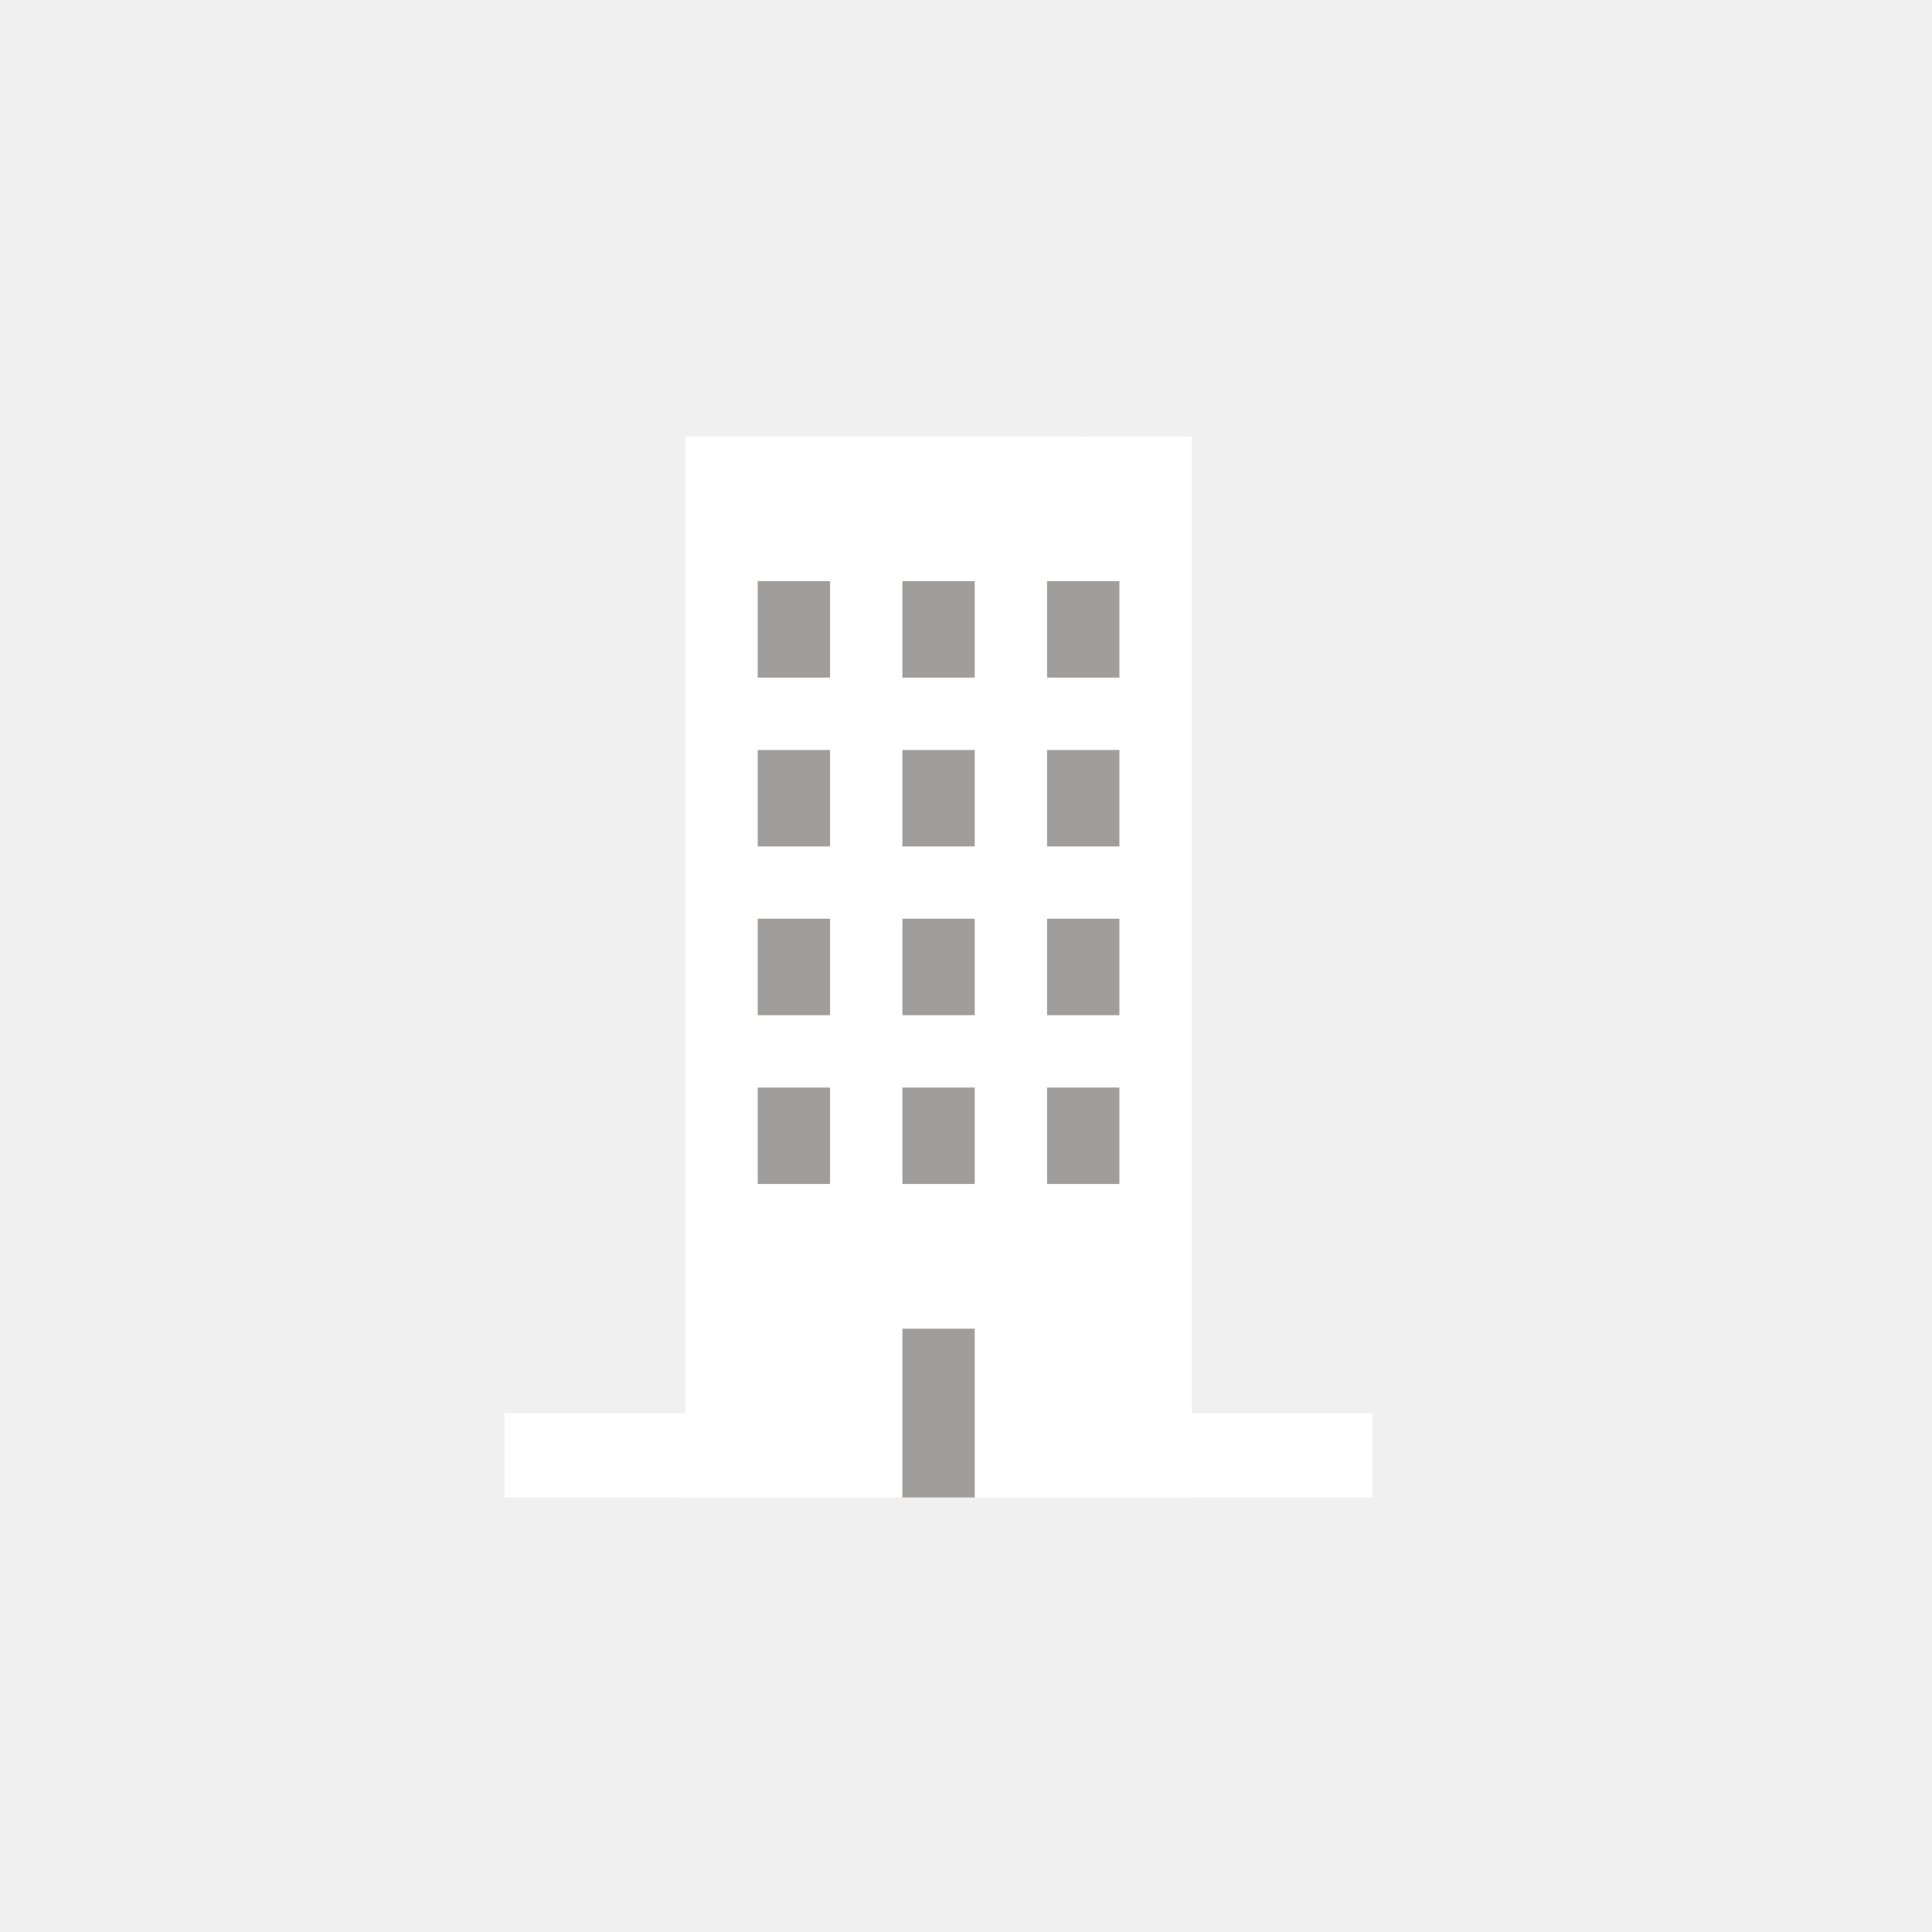
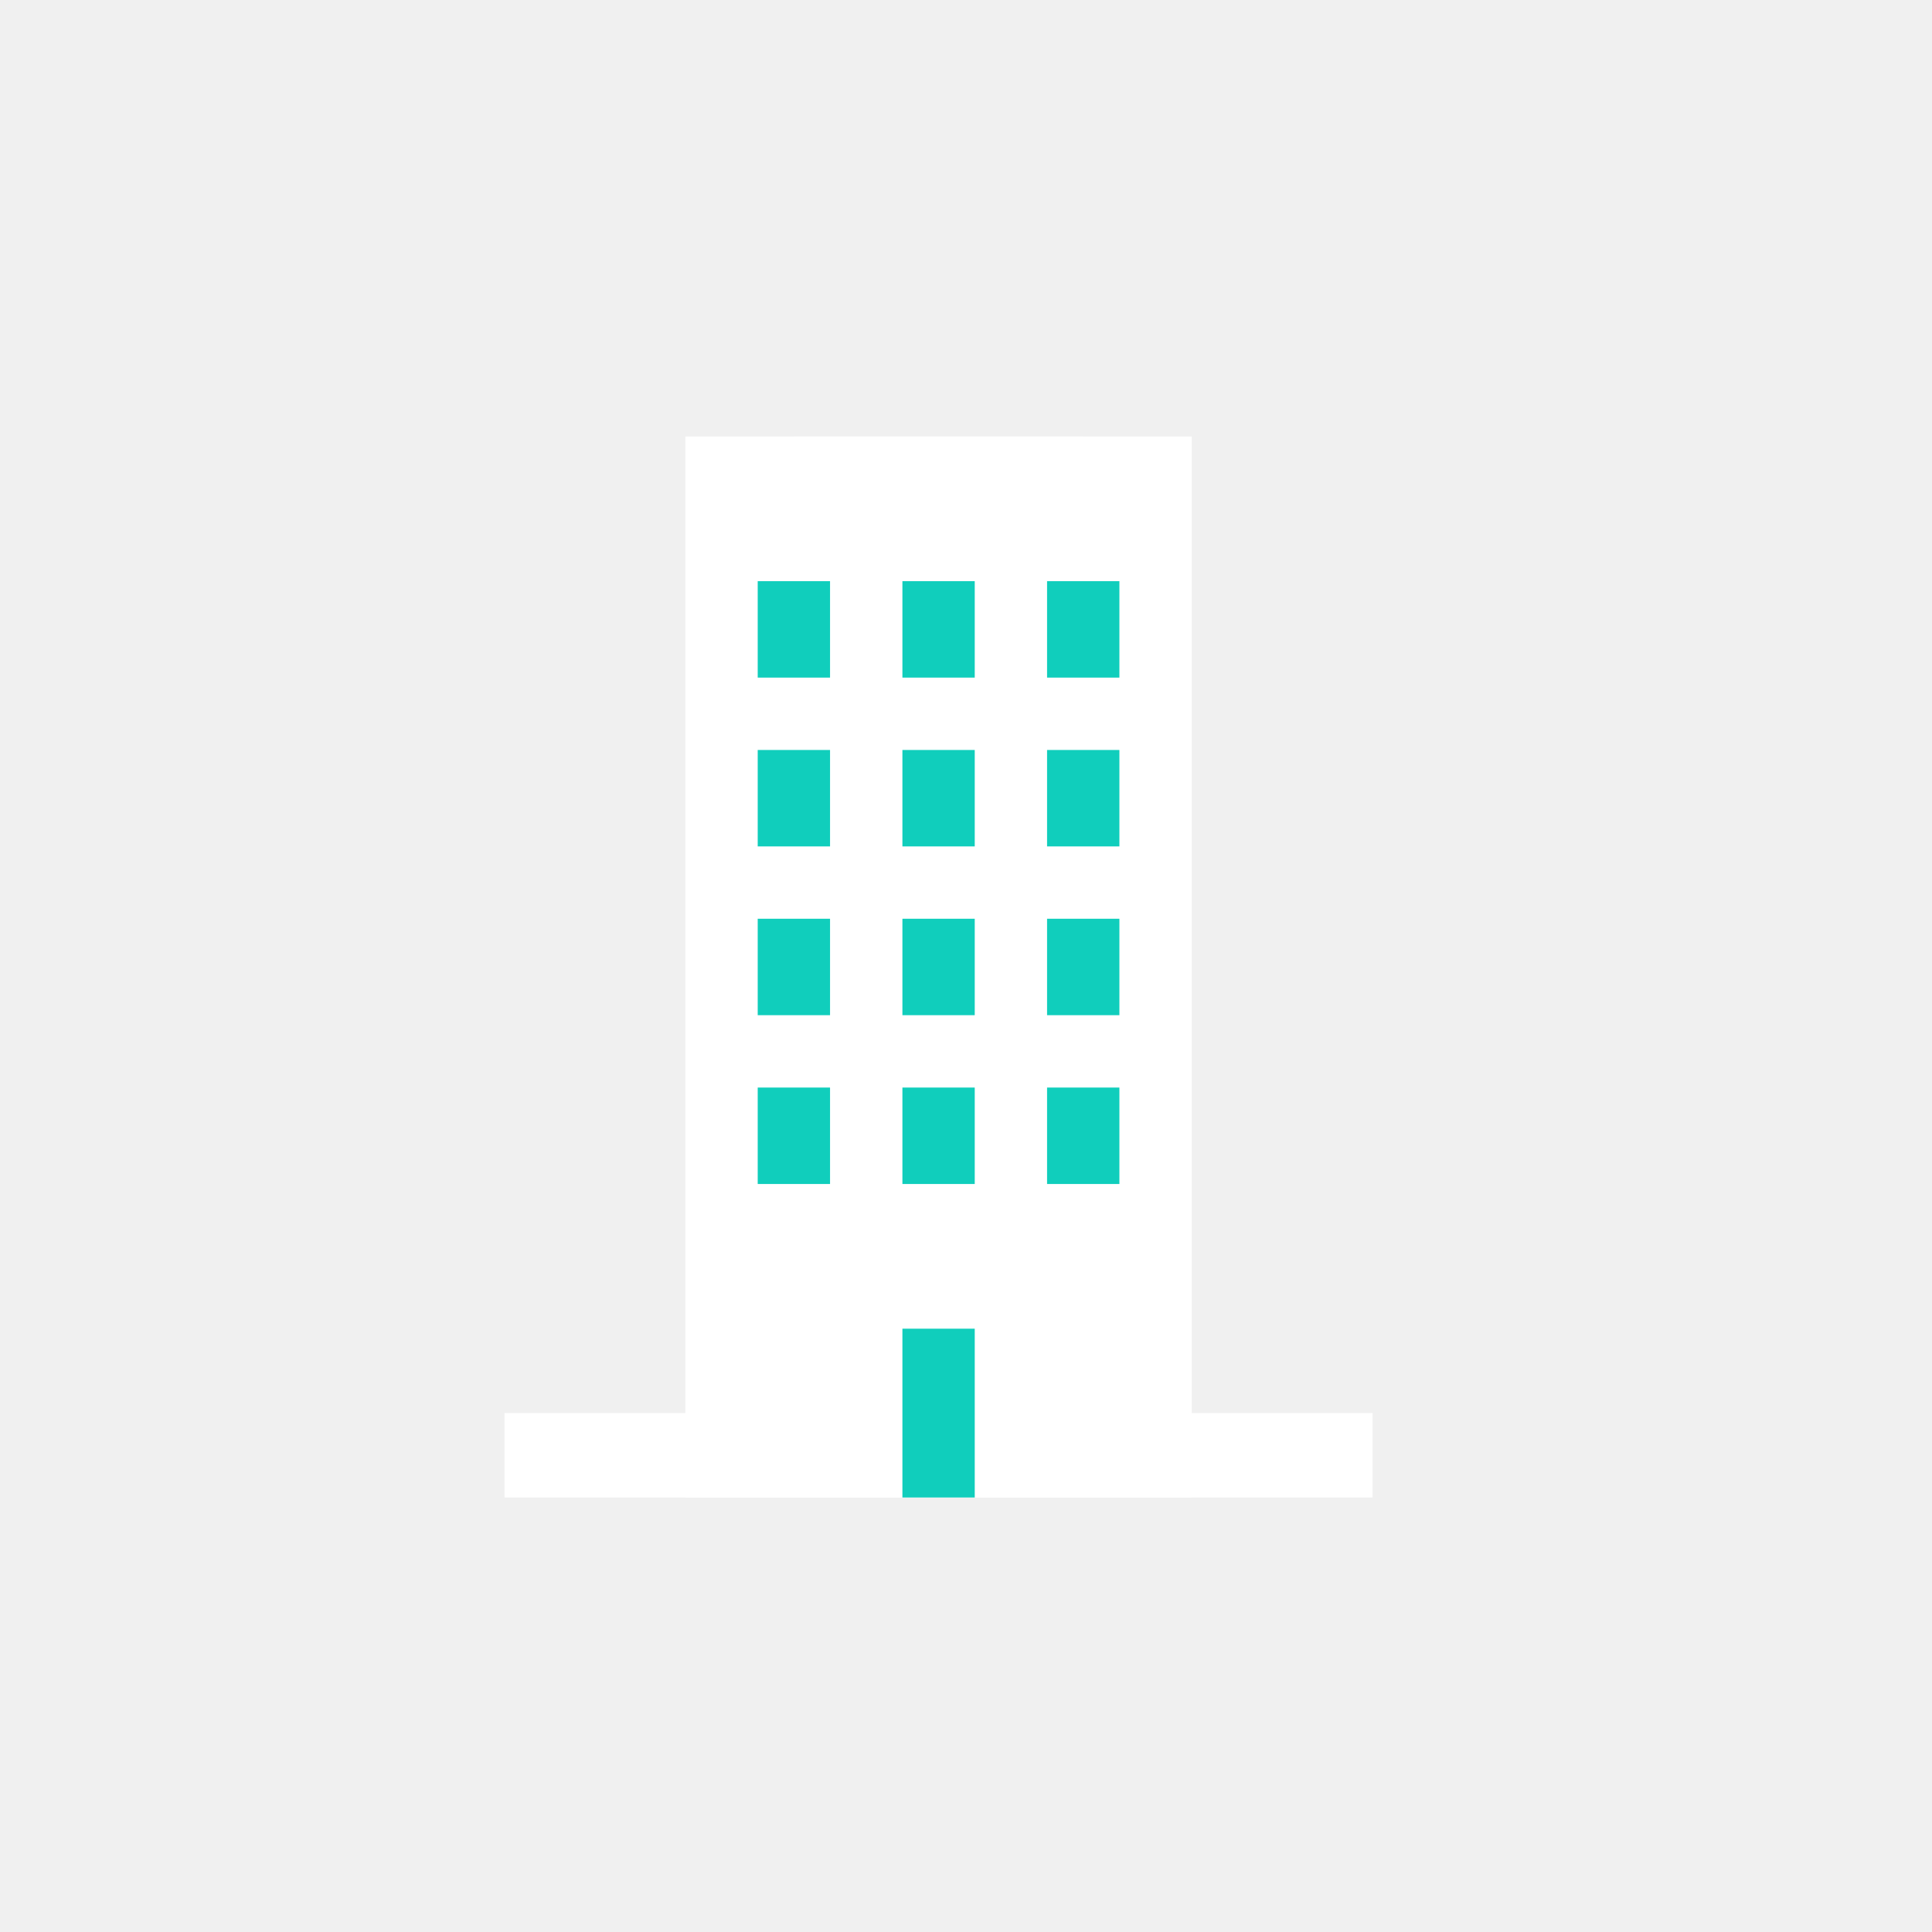
<svg xmlns="http://www.w3.org/2000/svg" width="48" height="48" viewBox="0 0 48 48">
  <defs>
    <clipPath id="clip-ic_empresa">
      <rect width="48" height="48" />
    </clipPath>
  </defs>
  <g id="ic_empresa" clip-path="url(#clip-ic_empresa)">
    <rect width="48" height="48" fill="transparent" />
    <g id="Grupo_10324" data-name="Grupo 10324" transform="translate(-4752 -531)">
      <rect id="Rectángulo_4433" data-name="Rectángulo 4433" width="27.032" height="27.032" transform="translate(4762 541)" fill="none" />
      <g id="Grupo_3480" data-name="Grupo 3480" transform="translate(4764.535 541.845)">
        <rect id="Rectángulo_4416" data-name="Rectángulo 4416" width="21.567" height="2.097" transform="translate(0 24.262)" fill="#fff" />
        <rect id="Rectángulo_4417" data-name="Rectángulo 4417" width="12.581" height="26.359" transform="translate(4.493)" fill="#fff" />
        <rect id="Rectángulo_4418" data-name="Rectángulo 4418" width="7.189" height="26.359" transform="translate(7.189)" fill="#fff" />
        <rect id="Rectángulo_4419" data-name="Rectángulo 4419" width="7.189" height="4.194" transform="translate(7.189 22.166)" fill="#fff" />
-         <rect id="Rectángulo_4420" data-name="Rectángulo 4420" width="1.797" height="2.396" transform="translate(6.29 3.594)" fill="#A09D9D" />
-         <rect id="Rectángulo_4421" data-name="Rectángulo 4421" width="1.797" height="2.396" transform="translate(9.885 3.594)" fill="#A09D9D" />
-         <rect id="Rectángulo_4422" data-name="Rectángulo 4422" width="1.797" height="2.396" transform="translate(13.479 3.594)" fill="#A09D9D" />
-         <rect id="Rectángulo_4423" data-name="Rectángulo 4423" width="1.797" height="2.396" transform="translate(6.29 7.788)" fill="#A09D9D" />
-         <rect id="Rectángulo_4424" data-name="Rectángulo 4424" width="1.797" height="2.396" transform="translate(9.885 7.788)" fill="#A09D9D" />
-         <rect id="Rectángulo_4425" data-name="Rectángulo 4425" width="1.797" height="2.396" transform="translate(13.479 7.788)" fill="#A09D9D" />
-         <rect id="Rectángulo_4426" data-name="Rectángulo 4426" width="1.797" height="2.396" transform="translate(6.29 11.981)" fill="#A09D9D" />
-         <rect id="Rectángulo_4427" data-name="Rectángulo 4427" width="1.797" height="2.396" transform="translate(9.885 11.981)" fill="#A09D9D" />
-         <rect id="Rectángulo_4428" data-name="Rectángulo 4428" width="1.797" height="2.396" transform="translate(13.479 11.981)" fill="#A09D9D" />
-         <rect id="Rectángulo_4429" data-name="Rectángulo 4429" width="1.797" height="2.396" transform="translate(6.29 16.175)" fill="#A09D9D" />
-         <rect id="Rectángulo_4430" data-name="Rectángulo 4430" width="1.797" height="2.396" transform="translate(9.885 16.175)" fill="#A09D9D" />
-         <rect id="Rectángulo_4431" data-name="Rectángulo 4431" width="1.797" height="2.396" transform="translate(13.479 16.175)" fill="#A09D9D" />
-         <rect id="Rectángulo_4432" data-name="Rectángulo 4432" width="1.797" height="4.194" transform="translate(9.885 22.166)" fill="#A09D9D" />
+         <rect id="Rectángulo_4420" data-name="Rectángulo 4420" width="1.797" height="2.396" transform="translate(6.29 3.594)" fill="#10cebc" />
+         <rect id="Rectángulo_4421" data-name="Rectángulo 4421" width="1.797" height="2.396" transform="translate(9.885 3.594)" fill="#10cebc" />
+         <rect id="Rectángulo_4422" data-name="Rectángulo 4422" width="1.797" height="2.396" transform="translate(13.479 3.594)" fill="#10cebc" />
+         <rect id="Rectángulo_4423" data-name="Rectángulo 4423" width="1.797" height="2.396" transform="translate(6.29 7.788)" fill="#10cebc" />
+         <rect id="Rectángulo_4424" data-name="Rectángulo 4424" width="1.797" height="2.396" transform="translate(9.885 7.788)" fill="#10cebc" />
+         <rect id="Rectángulo_4425" data-name="Rectángulo 4425" width="1.797" height="2.396" transform="translate(13.479 7.788)" fill="#10cebc" />
+         <rect id="Rectángulo_4426" data-name="Rectángulo 4426" width="1.797" height="2.396" transform="translate(6.29 11.981)" fill="#10cebc" />
+         <rect id="Rectángulo_4427" data-name="Rectángulo 4427" width="1.797" height="2.396" transform="translate(9.885 11.981)" fill="#10cebc" />
+         <rect id="Rectángulo_4428" data-name="Rectángulo 4428" width="1.797" height="2.396" transform="translate(13.479 11.981)" fill="#10cebc" />
+         <rect id="Rectángulo_4429" data-name="Rectángulo 4429" width="1.797" height="2.396" transform="translate(6.29 16.175)" fill="#10cebc" />
+         <rect id="Rectángulo_4430" data-name="Rectángulo 4430" width="1.797" height="2.396" transform="translate(9.885 16.175)" fill="#10cebc" />
+         <rect id="Rectángulo_4431" data-name="Rectángulo 4431" width="1.797" height="2.396" transform="translate(13.479 16.175)" fill="#10cebc" />
+         <rect id="Rectángulo_4432" data-name="Rectángulo 4432" width="1.797" height="4.194" transform="translate(9.885 22.166)" fill="#10cebc" />
      </g>
    </g>
  </g>
</svg>
